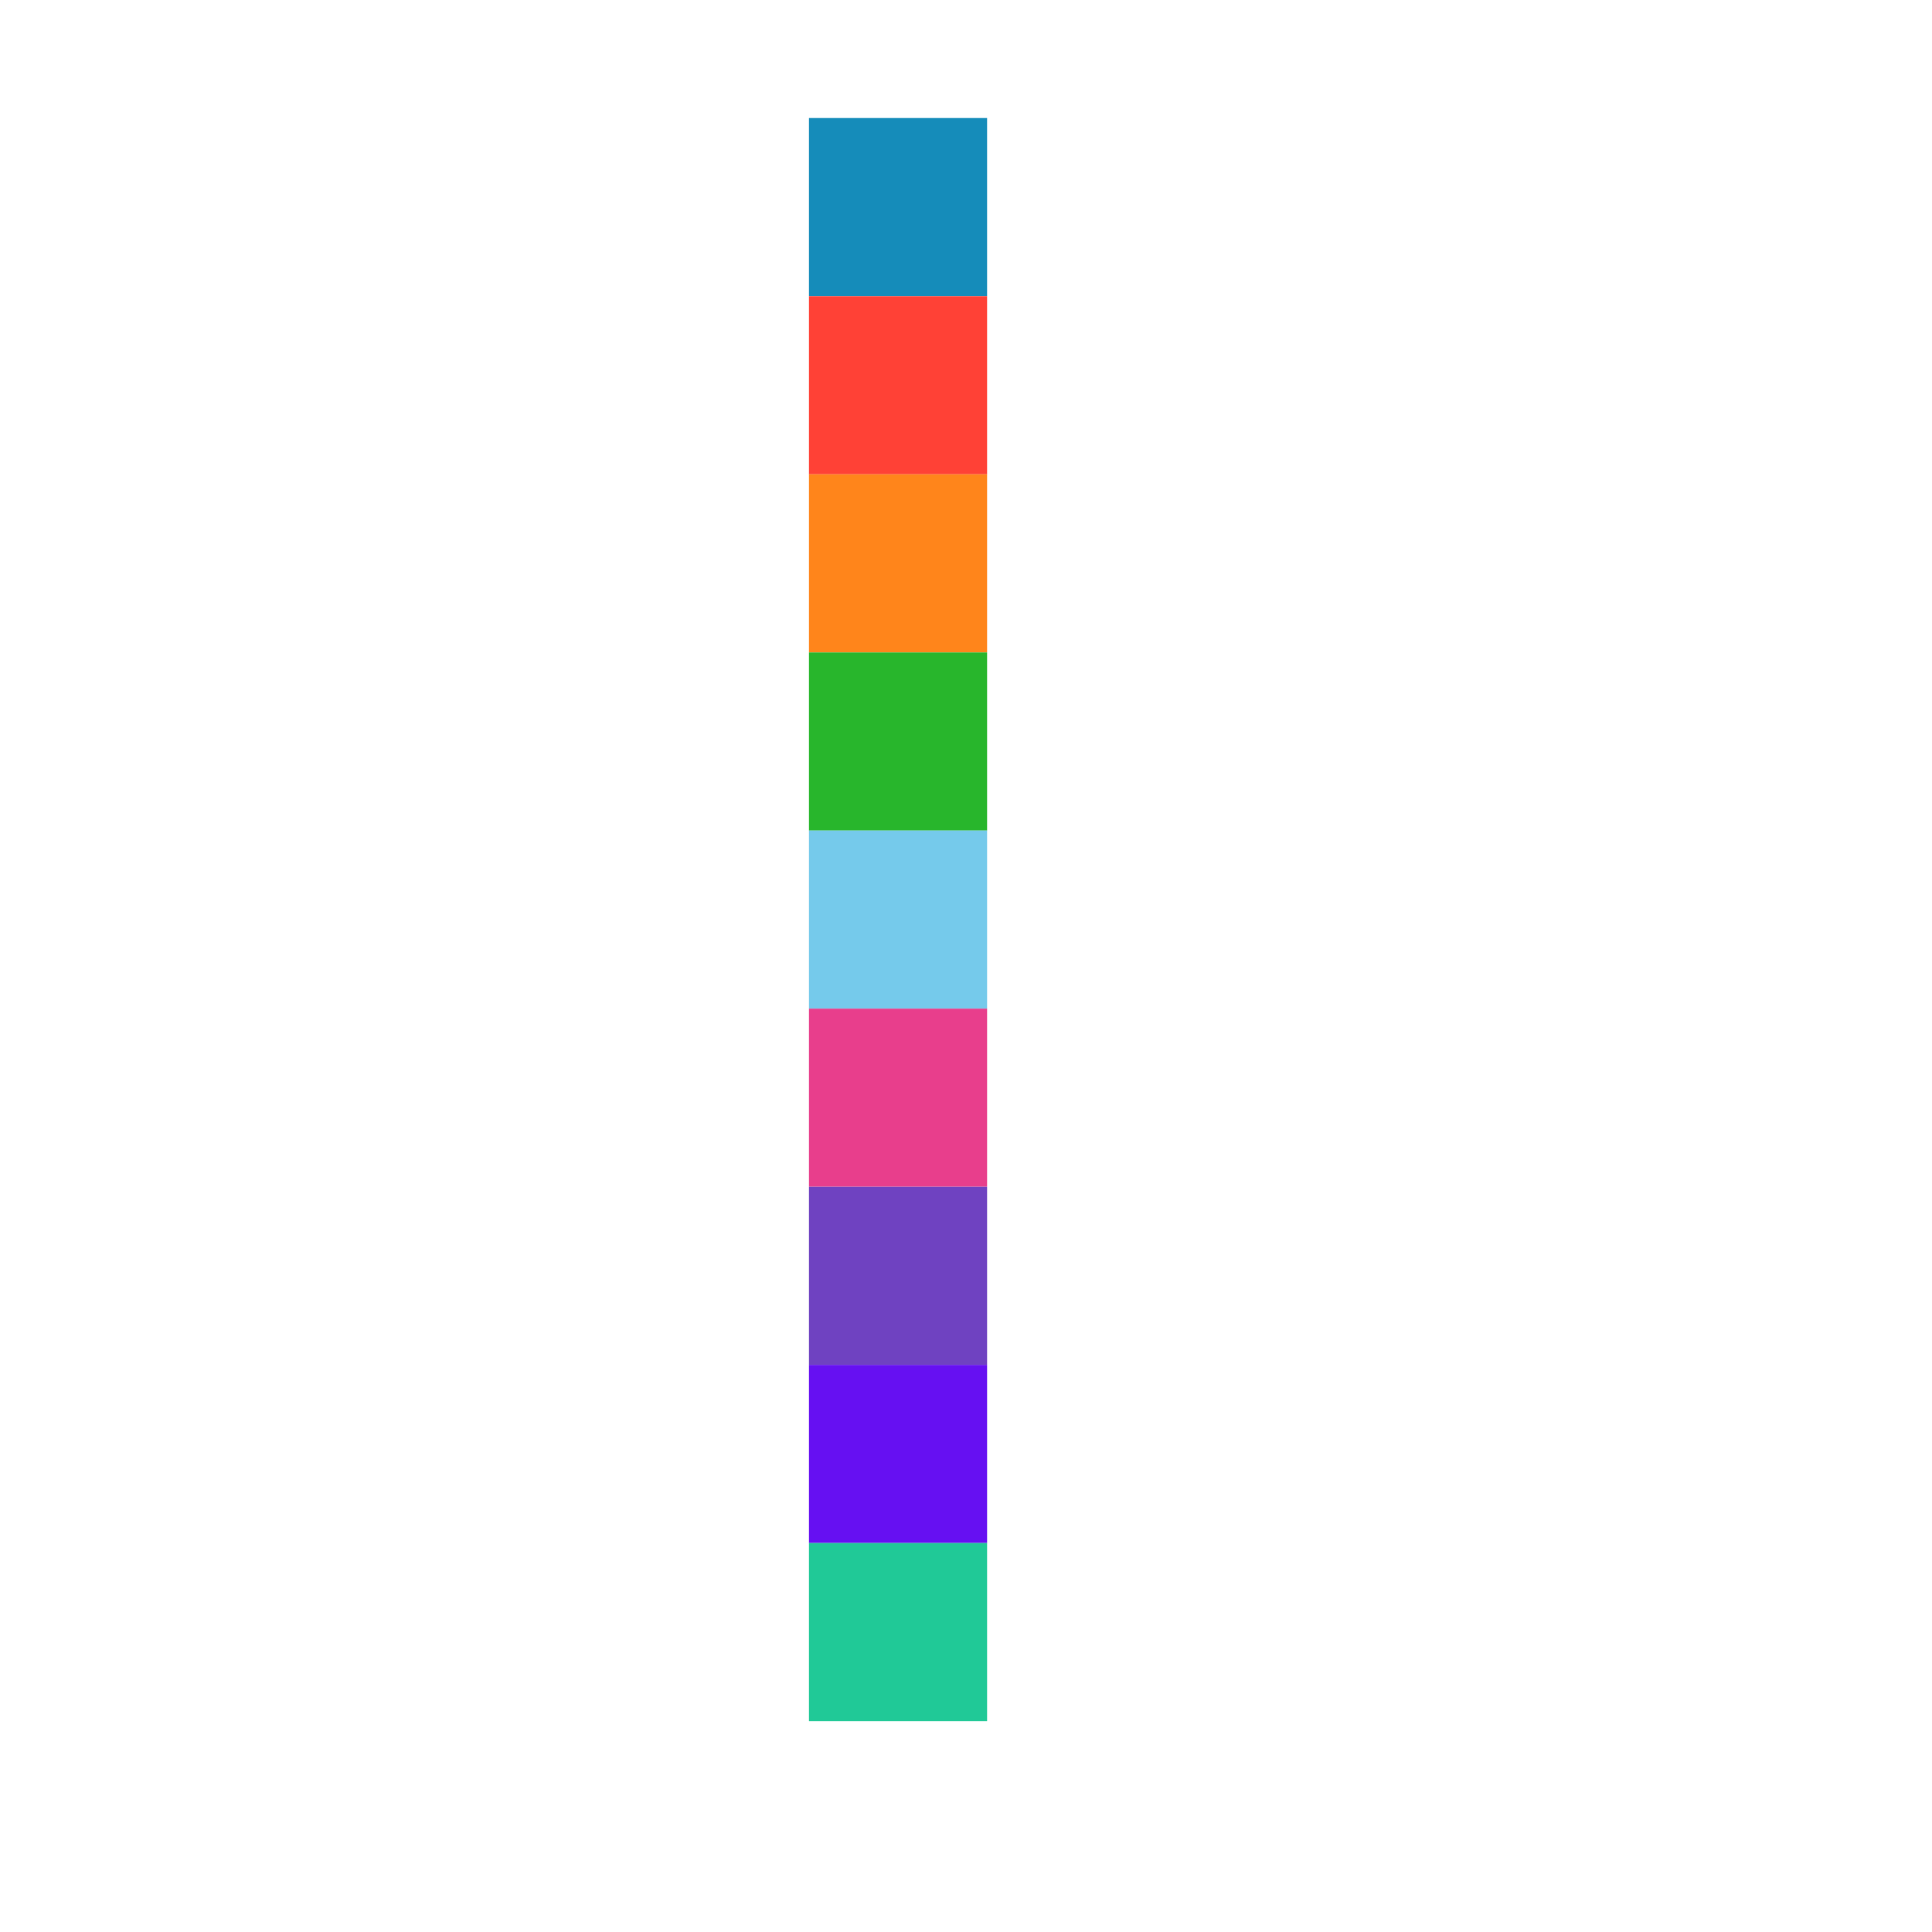
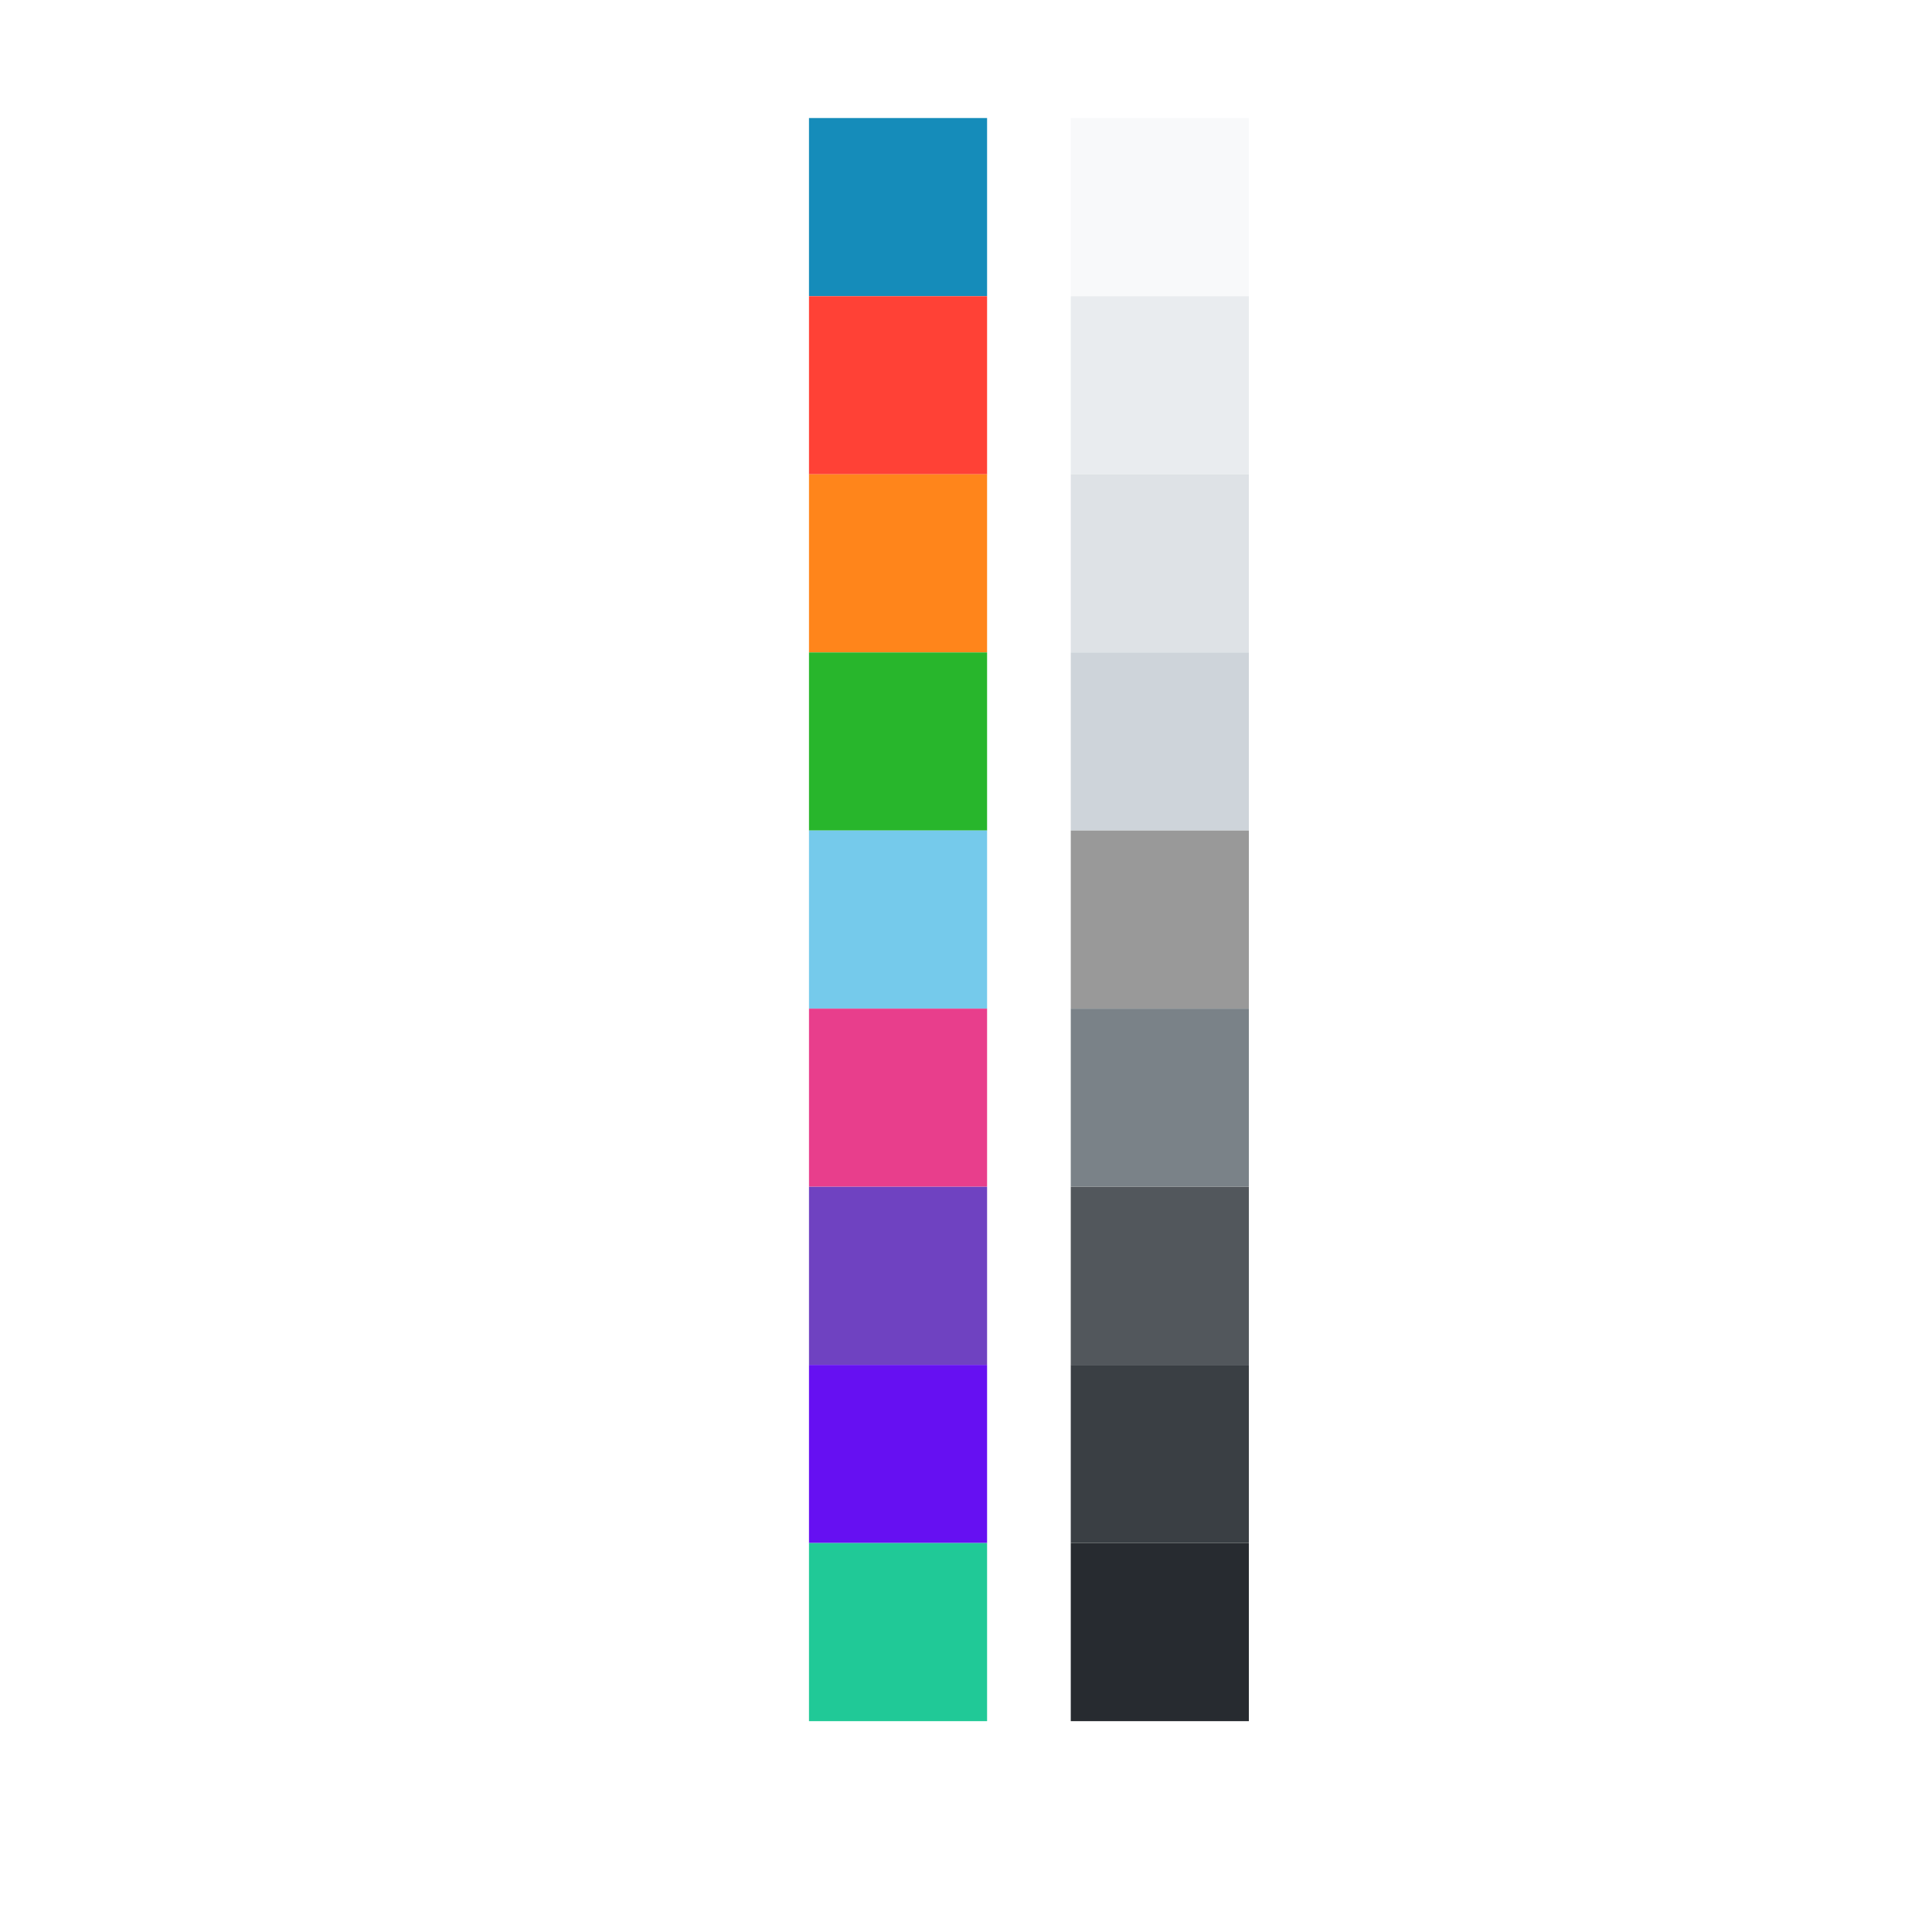
<svg xmlns="http://www.w3.org/2000/svg" width="128" height="128" viewBox="0 0 33.867 33.867" version="1.1" id="svg1">
  <defs id="defs1" />
  <g id="layer1">
    <rect style="fill:#158cba;fill-opacity:1;stroke-width:0.08;stroke-linecap:round;stroke-linejoin:round;paint-order:stroke markers fill" id="rect1" width="3.122" height="3.122" x="14.181" y="2.069" />
    <rect style="fill:#ff4136;fill-opacity:1;stroke-width:0.08;stroke-linecap:round;stroke-linejoin:round;paint-order:stroke markers fill" id="rect2" width="3.122" height="3.122" x="14.181" y="5.192" />
    <rect style="fill:#ff851b;fill-opacity:1;stroke-width:0.08;stroke-linecap:round;stroke-linejoin:round;paint-order:stroke markers fill" id="rect3" width="3.122" height="3.122" x="14.181" y="8.314" />
    <rect style="fill:#28b62c;fill-opacity:1;stroke-width:0.08;stroke-linecap:round;stroke-linejoin:round;paint-order:stroke markers fill" id="rect4" width="3.122" height="3.122" x="14.181" y="11.437" />
    <rect style="fill:#75caeb;fill-opacity:1;stroke-width:0.08;stroke-linecap:round;stroke-linejoin:round;paint-order:stroke markers fill" id="rect5" width="3.122" height="3.122" x="14.181" y="14.559" />
    <rect style="fill:#e83e8c;fill-opacity:1;stroke-width:0.08;stroke-linecap:round;stroke-linejoin:round;paint-order:stroke markers fill" id="rect6" width="3.122" height="3.122" x="14.181" y="17.681" />
    <rect style="fill:#6f42c1;fill-opacity:1;stroke-width:0.08;stroke-linecap:round;stroke-linejoin:round;paint-order:stroke markers fill" id="rect7" width="3.122" height="3.122" x="14.181" y="20.804" />
    <rect style="fill:#6610f2;fill-opacity:1;stroke-width:0.08;stroke-linecap:round;stroke-linejoin:round;paint-order:stroke markers fill" id="rect8" width="3.122" height="3.122" x="14.181" y="23.926" />
    <rect style="fill:#20c997;fill-opacity:1;stroke-width:0.08;stroke-linecap:round;stroke-linejoin:round;paint-order:stroke markers fill" id="rect9" width="3.122" height="3.122" x="14.181" y="27.049" />
+     <rect style="fill:#f8f9fa;fill-opacity:1;stroke-width:0.08;stroke-linecap:round;stroke-linejoin:round;paint-order:stroke markers fill" id="rect10" width="3.122" height="3.122" x="18.77" y="2.069" />
+     <rect style="fill:#e9ecef;fill-opacity:1;stroke-width:0.08;stroke-linecap:round;stroke-linejoin:round;paint-order:stroke markers fill" id="rect11" width="3.122" height="3.122" x="18.77" y="5.192" />
+     <rect style="fill:#dee2e6;fill-opacity:1;stroke-width:0.08;stroke-linecap:round;stroke-linejoin:round;paint-order:stroke markers fill" id="rect12" width="3.122" height="3.122" x="18.77" y="8.314" />
+     <rect style="fill:#ced4da;fill-opacity:1;stroke-width:0.08;stroke-linecap:round;stroke-linejoin:round;paint-order:stroke markers fill" id="rect13" width="3.122" height="3.122" x="18.77" y="11.437" />
+     <rect style="fill:#999999;fill-opacity:1;stroke-width:0.08;stroke-linecap:round;stroke-linejoin:round;paint-order:stroke markers fill" id="rect14" width="3.122" height="3.122" x="18.77" y="14.559" />
+     <rect style="fill:#7a8288;fill-opacity:1;stroke-width:0.08;stroke-linecap:round;stroke-linejoin:round;paint-order:stroke markers fill" id="rect15" width="3.122" height="3.122" x="18.77" y="17.681" />
+     <rect style="fill:#52575c;fill-opacity:1;stroke-width:0.08;stroke-linecap:round;stroke-linejoin:round;paint-order:stroke markers fill" id="rect16" width="3.122" height="3.122" x="18.77" y="20.804" />
+     <rect style="fill:#3a3f44;fill-opacity:1;stroke-width:0.08;stroke-linecap:round;stroke-linejoin:round;paint-order:stroke markers fill" id="rect17" width="3.122" height="3.122" x="18.77" y="23.926" />
+     <rect style="fill:#272b30;fill-opacity:1;stroke-width:0.08;stroke-linecap:round;stroke-linejoin:round;paint-order:stroke markers fill" id="rect18" width="3.122" height="3.122" x="18.77" y="27.049" />
  </g>
</svg>
